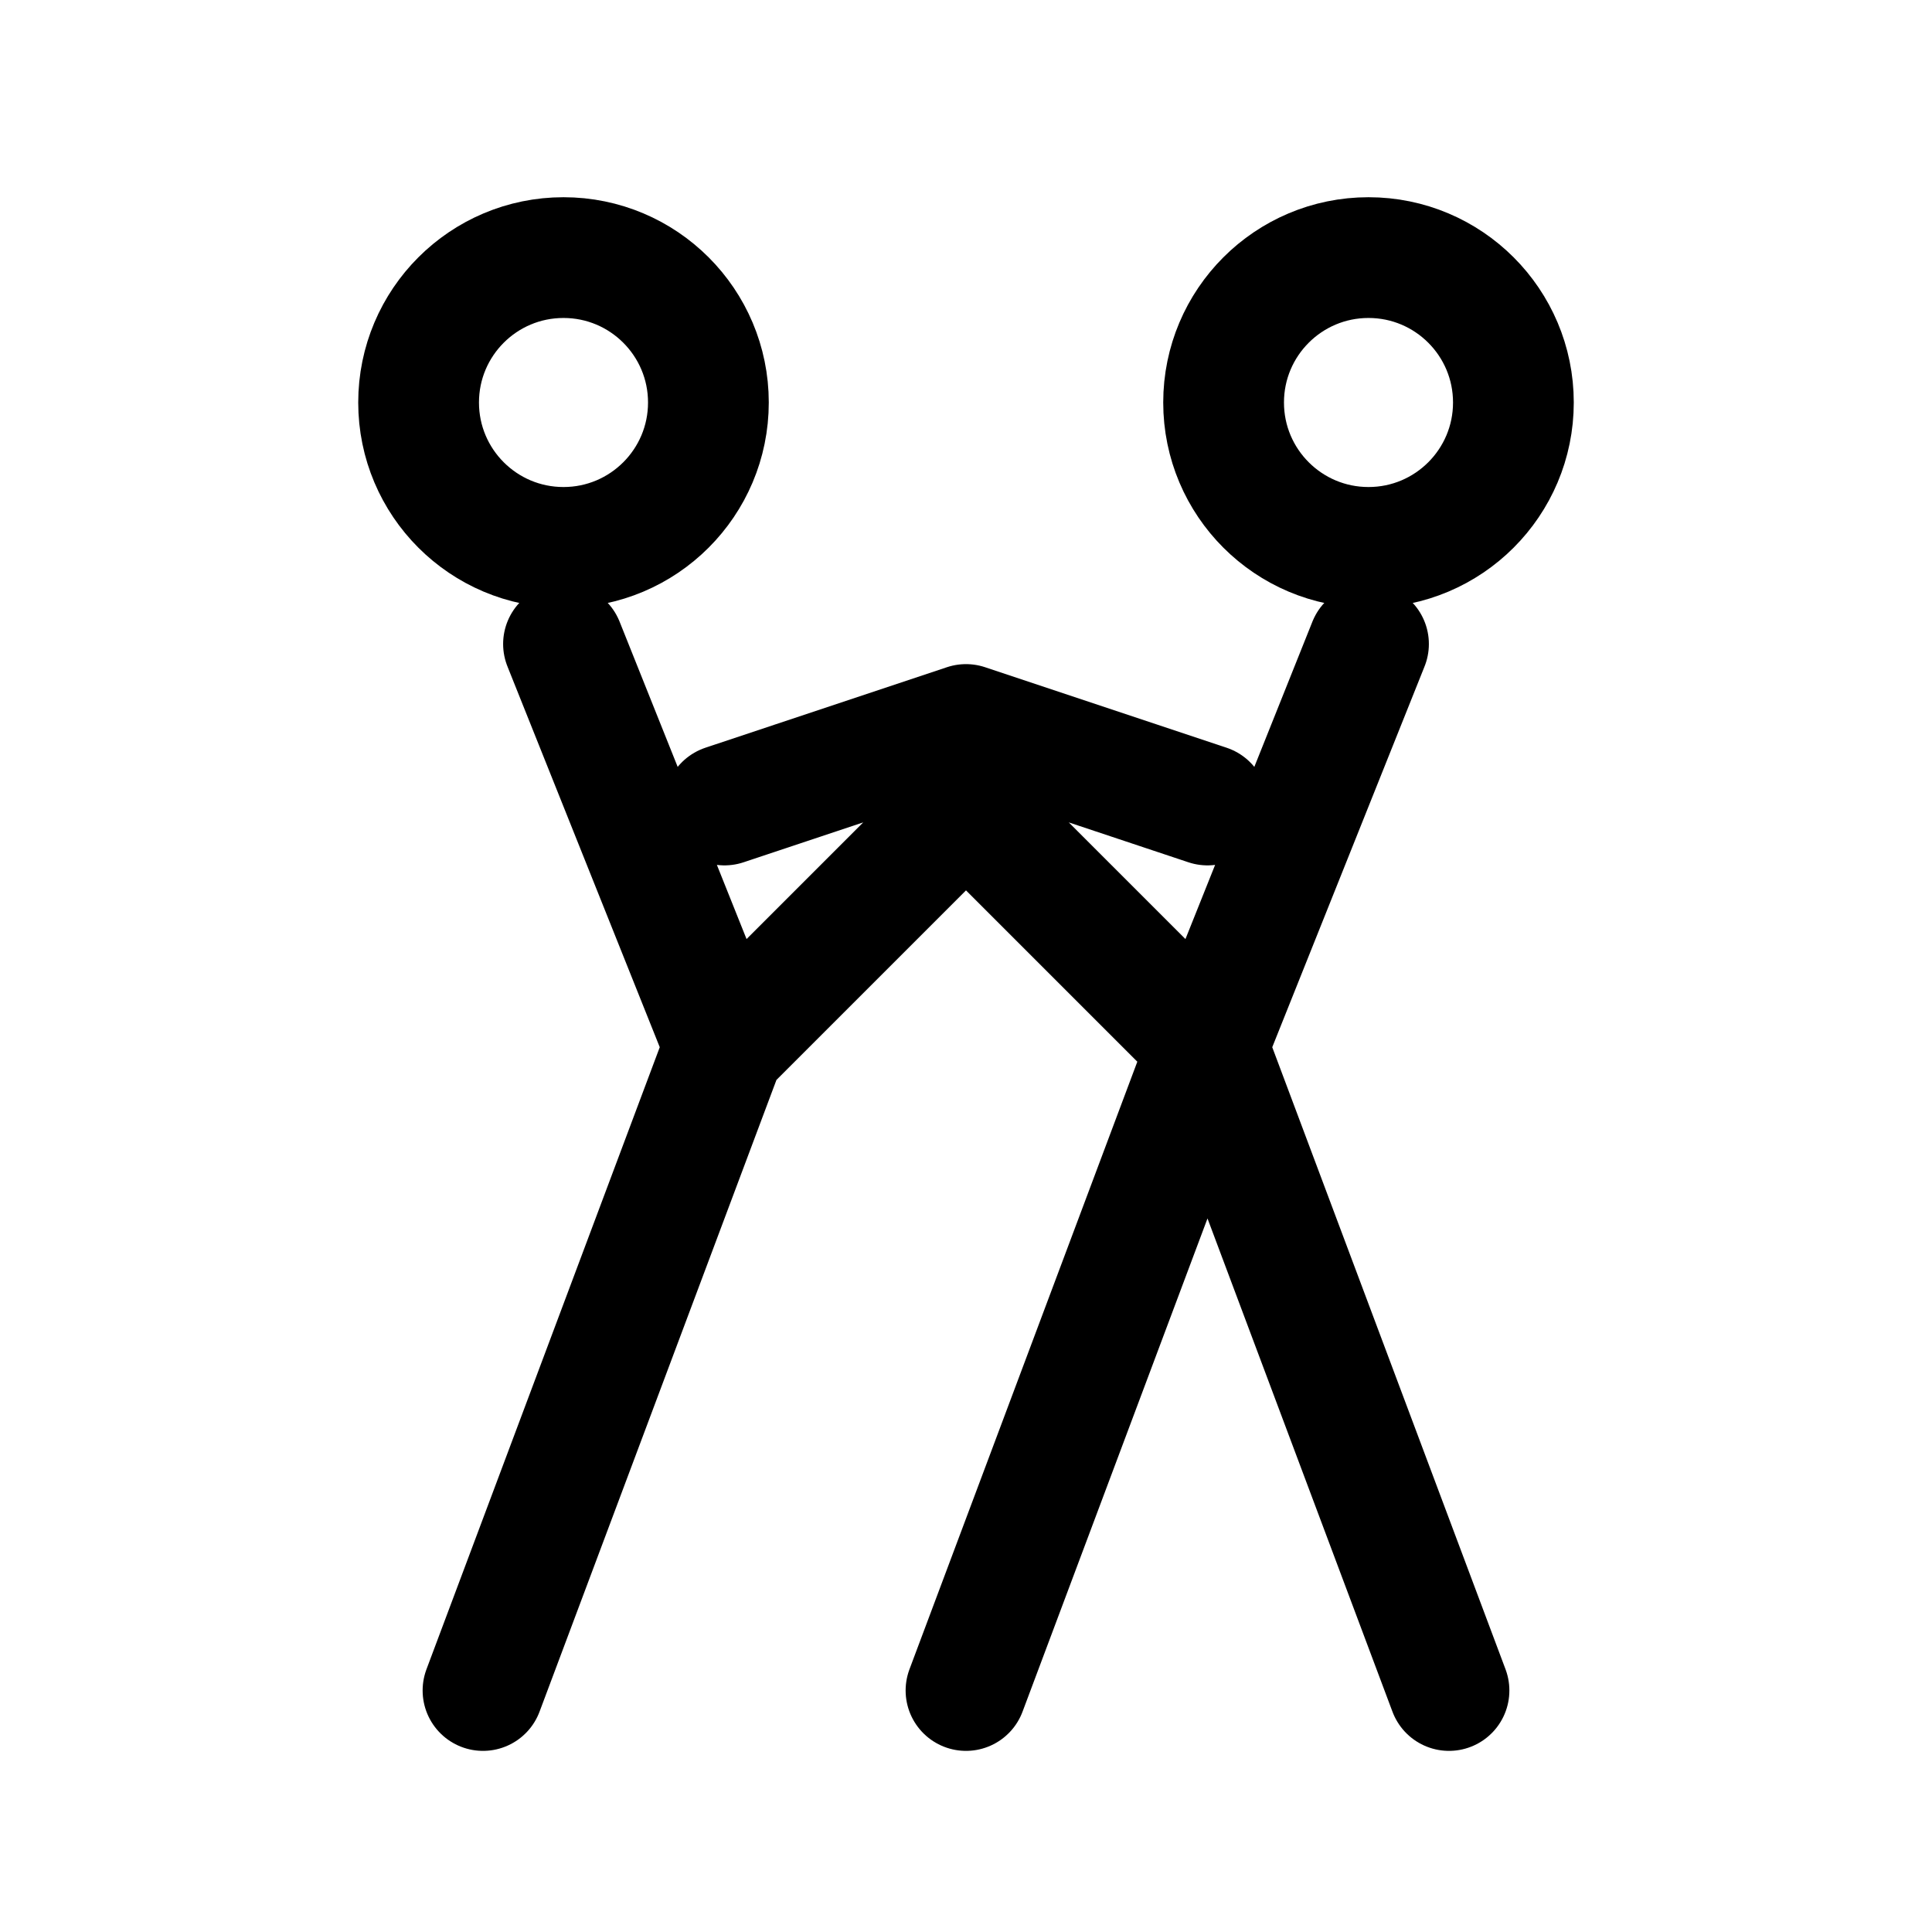
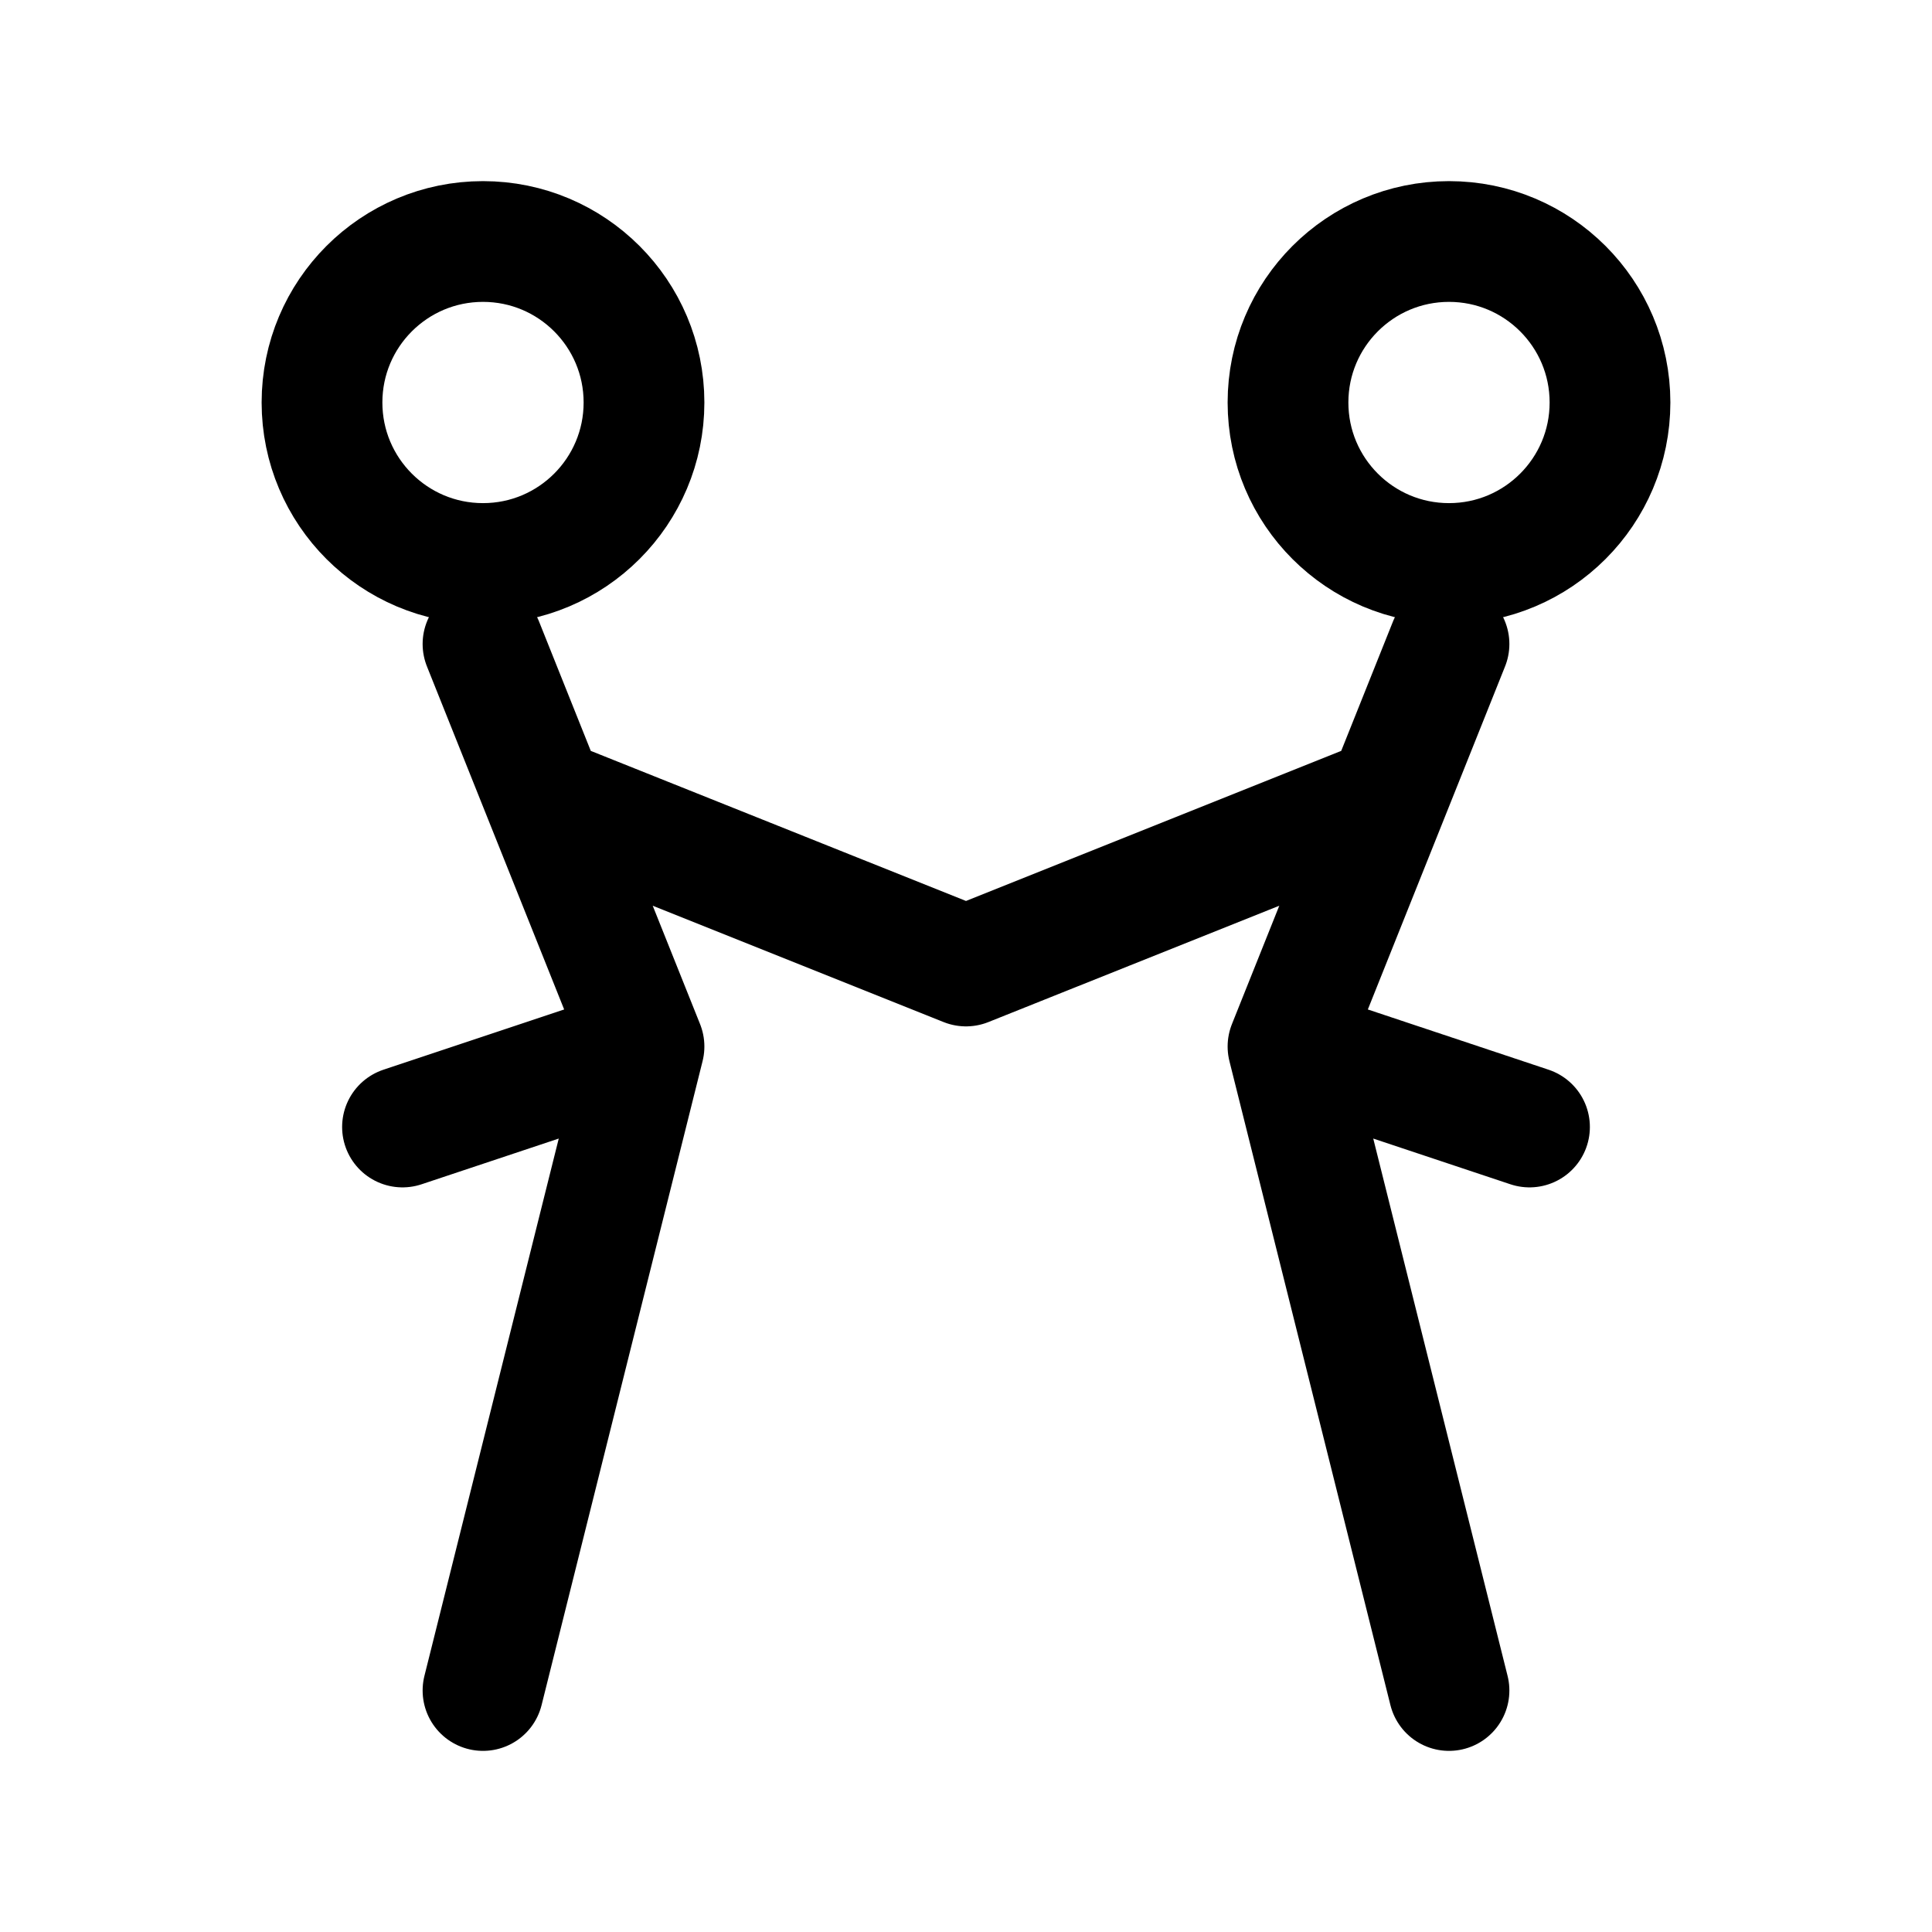
<svg xmlns="http://www.w3.org/2000/svg" width="24" height="24" viewBox="0 0 24 24" fill="none" stroke="currentColor" stroke-width="1.5" stroke-linecap="round" stroke-linejoin="round">
-   <circle cx="7" cy="5" r="1.8" />
-   <circle cx="17" cy="5" r="1.8" />
-   <path d="M7 8l2 5-3 8M9 13l3-3 3 3-3 8M17 8l-2 5 3 8M9 10l3-1 3 1" />
+   <circle cx="6" cy="5" r="2" />
+   <circle cx="18" cy="5" r="2" />
+   <path d="M6 8l2 5-2 8M18 8l-2 5 2 8M7 10l5 2 5-2M8 13l-3 1M16 13l3 1" />
</svg>
